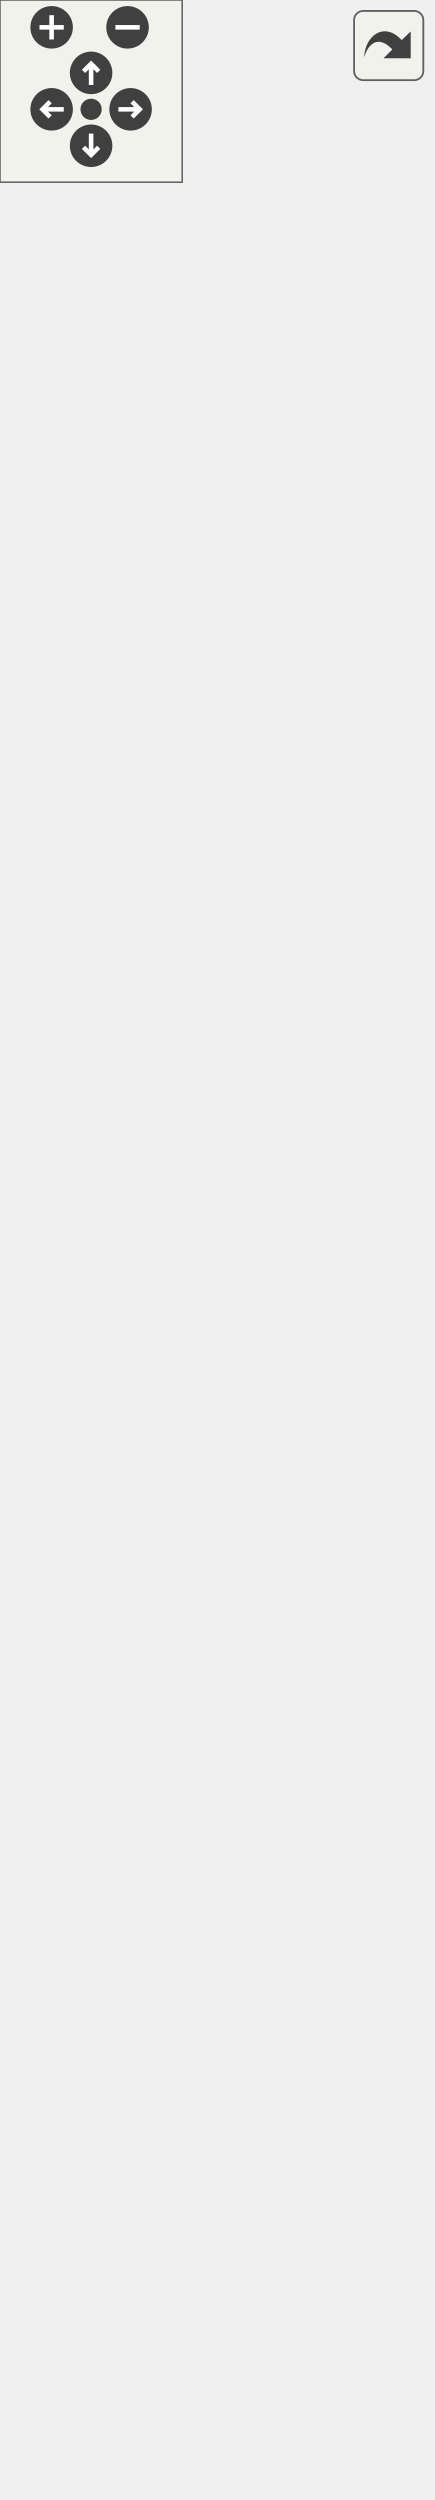
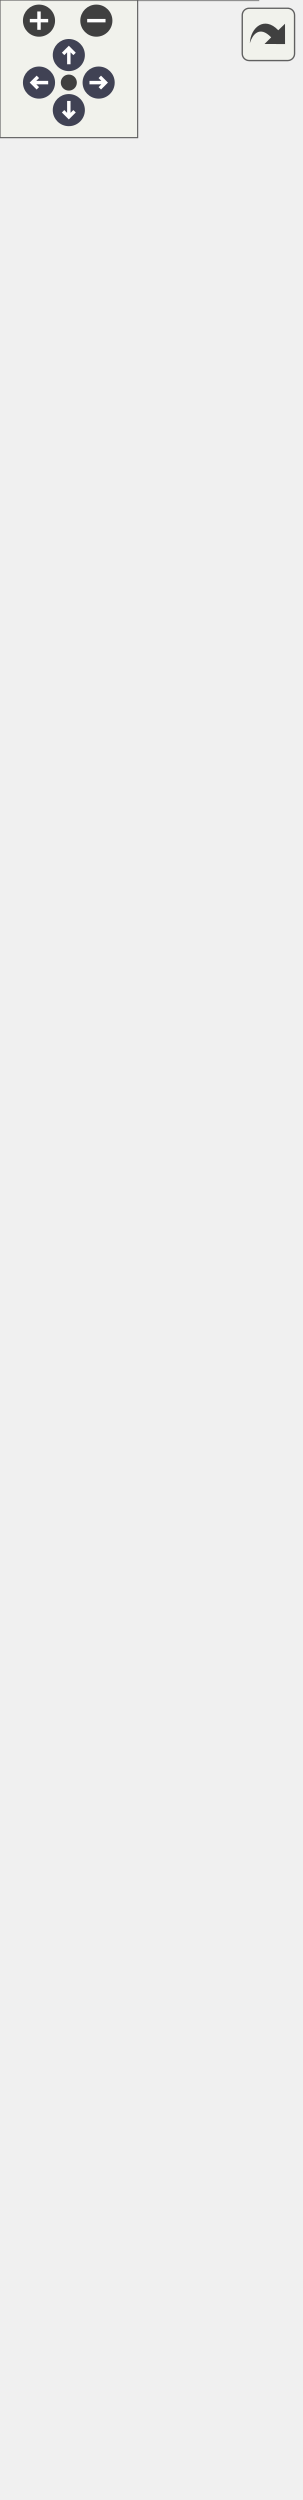
<svg xmlns="http://www.w3.org/2000/svg" xmlns:xlink="http://www.w3.org/1999/xlink" id="main" version="1.1" xml:space="preserve">
  <style type="text/css">
+ .node, .edge {opacity: 0.7;}
+ .node.selected, .edge.selected {opacity: 1;}
.edge:hover path { stroke: red; }
.edge:hover polygon { stroke: red; fill: red; }
</style>
  <defs>
    <circle id="rim" cx="0" cy="0" r="7" />
    <circle id="rim2" cx="0" cy="0" r="3.5" />
    <g id="zoomPlus">
      <use xlink:href="#rim" fill="#404040">
        <set attributeName="fill" to="#808080" begin="zoomplus.mouseover" end="zoomplus.mouseout" />
      </use>
      <path d="M-4,0h8M0,-4v8" fill="none" stroke="white" stroke-width="1.5" pointer-events="none" />
    </g>
    <g id="zoomMin">
      <use xlink:href="#rim" fill="#404040">
        <set attributeName="fill" to="#808080" begin="zoomminus.mouseover" end="zoomminus.mouseout" />
      </use>
      <path d="M-4,0h8" fill="none" stroke="white" stroke-width="1.5" pointer-events="none" />
    </g>
-     <g id="dirArrow">
-       <path fill="none" stroke="white" stroke-width="1.5" d="M0,-3.0v7 M-2.5,-0.5L0,-3.0L2.5,-0.5" />
+     <g id="arrowUp" transform="translate(30 24)">
+       <use xlink:href="#rim" />
+       <path pointer-events="none" fill="none" stroke="white" stroke-width="1.5" d="M0,-3.0v7 M-2.5,-0.5L0,-3.0L2.5,-0.5" />
+     </g>
+     <g id="arrowRight" transform="rotate(90) translate(36 -43)">
+       <use xlink:href="#rim" />
+       <path pointer-events="none" fill="none" stroke="white" stroke-width="1.5" d="M0,-3.0v7 M-2.5,-0.5L0,-3.0L2.5,-0.5" />
+     </g>
+     <g id="arrowDown" transform="rotate(180) translate(-30 -48)">
+       <use xlink:href="#rim" />
+       <path pointer-events="none" fill="none" stroke="white" stroke-width="1.5" d="M0,-3.0v7 M-2.5,-0.5L0,-3.0L2.5,-0.5" />
+     </g>
+     <g id="arrowLeft" transform="rotate(270) translate(-36 17)">
+       <use xlink:href="#rim" />
+       <path pointer-events="none" fill="none" stroke="white" stroke-width="1.5" d="M0,-3.0v7 M-2.5,-0.5L0,-3.0L2.5,-0.5" />
    </g>
    <g id="resetDef">
      <use xlink:href="#rim2" fill="#404040">
        <set attributeName="fill" to="#808080" begin="reset.mouseover" end="reset.mouseout" />
      </use>
    </g>
  </defs>
  <svg id="graph" class="graph">
    <g id="viewport">
-       <g id="node1" class="node">
-         <g id="a_node1">
+       <g id="Node000001" class="node">
+         <g id="a_Node000001">
          <a xlink:title="DataPixx Communication Class.">
-             <polygon fill="#bfbfbf" stroke="black" points="17.5,-0.5 17.5,-244.5 124.5,-244.5 124.5,-0.5 17.5,-0.5" />
-             <text text-anchor="middle" x="71" y="-232.5" font-family="Iosevka" font-size="10.00">dPixxManager</text>
-             <polyline fill="none" stroke="black" points="17.5,-225.5 124.5,-225.5 " />
-             <text text-anchor="start" x="25.5" y="-213.5" font-family="Iosevka" font-size="10.00">+ verbose</text>
-             <text text-anchor="start" x="25.5" y="-202.5" font-family="Iosevka" font-size="10.00">+ strobeLine</text>
-             <text text-anchor="start" x="25.5" y="-191.5" font-family="Iosevka" font-size="10.00">+ stimOFFValue</text>
-             <text text-anchor="start" x="25.5" y="-180.5" font-family="Iosevka" font-size="10.00">+ silentMode</text>
-             <text text-anchor="start" x="25.5" y="-169.5" font-family="Iosevka" font-size="10.00">+ nBits</text>
-             <text text-anchor="start" x="25.5" y="-158.5" font-family="Iosevka" font-size="10.00">+ isOpen</text>
-             <text text-anchor="start" x="25.5" y="-147.5" font-family="Iosevka" font-size="10.00">+ sendValue</text>
-             <text text-anchor="start" x="25.5" y="-136.5" font-family="Iosevka" font-size="10.00">+ lastValue</text>
-             <polyline fill="none" stroke="black" points="17.5,-129.5 124.5,-129.5 " />
-             <text text-anchor="start" x="25.5" y="-117.5" font-family="Iosevka" font-size="10.00">+ dPixxManager()</text>
-             <text text-anchor="start" x="25.5" y="-106.5" font-family="Iosevka" font-size="10.00">+ open()</text>
-             <text text-anchor="start" x="25.5" y="-95.5" font-family="Iosevka" font-size="10.00">+ close()</text>
-             <text text-anchor="start" x="25.5" y="-84.5" font-family="Iosevka" font-size="10.00">+ sendStrobe()</text>
-             <text text-anchor="start" x="25.5" y="-73.5" font-family="Iosevka" font-size="10.00">+ prepareStrobe()</text>
-             <text text-anchor="start" x="25.5" y="-62.5" font-family="Iosevka" font-size="10.00">+ triggerStrobe()</text>
-             <text text-anchor="start" x="25.5" y="-51.5" font-family="Iosevka" font-size="10.00">+ resetStrobe()</text>
-             <text text-anchor="start" x="25.5" y="-40.5" font-family="Iosevka" font-size="10.00">+ rstart()</text>
-             <text text-anchor="start" x="25.5" y="-29.5" font-family="Iosevka" font-size="10.00">+ rstop()</text>
-             <text text-anchor="start" x="25.5" y="-18.5" font-family="Iosevka" font-size="10.00">+ startRecording()</text>
-             <text text-anchor="start" x="25.5" y="-7.5" font-family="Iosevka" font-size="10.00">and 10 more...</text>
-           </a>
-         </g>
-       </g>
-       <g id="node2" class="node">
-         <g id="a_node2">
+             <polygon fill="#999999" stroke="transparent" points="112.5,-304 18.5,-304 18.5,0 112.5,0 112.5,-304" />
+             <text text-anchor="start" x="32" y="-292" font-family="Iosevka" font-size="10.00">dPixxManager</text>
+             <text text-anchor="start" x="22.5" y="-277" font-family="Iosevka" font-size="10.00">+</text>
+             <text text-anchor="start" x="33.5" y="-277" font-family="Iosevka" font-size="10.00">verbose</text>
+             <text text-anchor="start" x="22.5" y="-262" font-family="Iosevka" font-size="10.00">+</text>
+             <text text-anchor="start" x="33.5" y="-262" font-family="Iosevka" font-size="10.00">strobeLine</text>
+             <text text-anchor="start" x="22.5" y="-247" font-family="Iosevka" font-size="10.00">+</text>
+             <text text-anchor="start" x="33.5" y="-247" font-family="Iosevka" font-size="10.00">stimOFFValue</text>
+             <text text-anchor="start" x="22.5" y="-232" font-family="Iosevka" font-size="10.00">+</text>
+             <text text-anchor="start" x="33.5" y="-232" font-family="Iosevka" font-size="10.00">silentMode</text>
+             <text text-anchor="start" x="22.5" y="-217" font-family="Iosevka" font-size="10.00">+</text>
+             <text text-anchor="start" x="33.5" y="-217" font-family="Iosevka" font-size="10.00">nBits</text>
+             <text text-anchor="start" x="22.5" y="-202" font-family="Iosevka" font-size="10.00">+</text>
+             <text text-anchor="start" x="33.5" y="-202" font-family="Iosevka" font-size="10.00">isOpen</text>
+             <text text-anchor="start" x="22.5" y="-187" font-family="Iosevka" font-size="10.00">+</text>
+             <text text-anchor="start" x="33.5" y="-187" font-family="Iosevka" font-size="10.00">sendValue</text>
+             <text text-anchor="start" x="22.5" y="-172" font-family="Iosevka" font-size="10.00">+</text>
+             <text text-anchor="start" x="33.5" y="-172" font-family="Iosevka" font-size="10.00">lastValue</text>
+             <text text-anchor="start" x="22.5" y="-157" font-family="Iosevka" font-size="10.00">+</text>
+             <text text-anchor="start" x="33.5" y="-157" font-family="Iosevka" font-size="10.00">dPixxManager()</text>
+             <text text-anchor="start" x="22.5" y="-142" font-family="Iosevka" font-size="10.00">+</text>
+             <text text-anchor="start" x="33.5" y="-142" font-family="Iosevka" font-size="10.00">open()</text>
+             <text text-anchor="start" x="22.5" y="-127" font-family="Iosevka" font-size="10.00">+</text>
+             <text text-anchor="start" x="33.5" y="-127" font-family="Iosevka" font-size="10.00">close()</text>
+             <text text-anchor="start" x="22.5" y="-112" font-family="Iosevka" font-size="10.00">+</text>
+             <text text-anchor="start" x="33.5" y="-112" font-family="Iosevka" font-size="10.00">sendStrobe()</text>
+             <text text-anchor="start" x="22.5" y="-97" font-family="Iosevka" font-size="10.00">+</text>
+             <text text-anchor="start" x="33.5" y="-97" font-family="Iosevka" font-size="10.00">prepareStrobe()</text>
+             <text text-anchor="start" x="22.5" y="-82" font-family="Iosevka" font-size="10.00">+</text>
+             <text text-anchor="start" x="33.5" y="-82" font-family="Iosevka" font-size="10.00">triggerStrobe()</text>
+             <text text-anchor="start" x="22.5" y="-67" font-family="Iosevka" font-size="10.00">+</text>
+             <text text-anchor="start" x="33.5" y="-67" font-family="Iosevka" font-size="10.00">resetStrobe()</text>
+             <text text-anchor="start" x="22.5" y="-52" font-family="Iosevka" font-size="10.00">+</text>
+             <text text-anchor="start" x="33.5" y="-52" font-family="Iosevka" font-size="10.00">rstart()</text>
+             <text text-anchor="start" x="22.5" y="-37" font-family="Iosevka" font-size="10.00">+</text>
+             <text text-anchor="start" x="33.5" y="-37" font-family="Iosevka" font-size="10.00">rstop()</text>
+             <text text-anchor="start" x="22.5" y="-22" font-family="Iosevka" font-size="10.00">+</text>
+             <text text-anchor="start" x="33.5" y="-22" font-family="Iosevka" font-size="10.00">startRecording()</text>
+             <text text-anchor="start" x="33.5" y="-7" font-family="Iosevka" font-size="10.00">and 10 more...</text>
+             <polygon fill="#666666" stroke="#666666" points="18.5,-287 18.5,-287 112.5,-287 112.5,-287 18.5,-287" />
+             <polygon fill="#666666" stroke="#666666" points="18.5,-167 18.5,-167 31.5,-167 31.5,-167 18.5,-167" />
+             <polygon fill="#666666" stroke="#666666" points="31.5,-167 31.5,-167 112.5,-167 112.5,-167 31.5,-167" />
+             <polygon fill="none" stroke="#666666" points="18.5,0 18.5,-304 112.5,-304 112.5,0 18.5,0" />
+           </a>
+         </g>
+       </g>
+       <g id="Node000002" class="node">
+         <g id="a_Node000002">
          <a xlink:href="classopticka_core.html" target="_top" xlink:title="optickaCore base class inherited by other opticka classes.">
-             <polygon fill="none" stroke="black" points="0,-281.5 0,-668.5 142,-668.5 142,-281.5 0,-281.5" />
-             <text text-anchor="middle" x="71" y="-656.5" font-family="Iosevka" font-size="10.00">optickaCore</text>
-             <polyline fill="none" stroke="black" points="0,-649.5 142,-649.5 " />
-             <text text-anchor="start" x="8" y="-637.5" font-family="Iosevka" font-size="10.00">+ name</text>
-             <text text-anchor="start" x="8" y="-626.5" font-family="Iosevka" font-size="10.00">+ comment</text>
-             <text text-anchor="start" x="8" y="-615.5" font-family="Iosevka" font-size="10.00">+ verbose</text>
-             <text text-anchor="start" x="8" y="-604.5" font-family="Iosevka" font-size="10.00">+ dateStamp</text>
-             <text text-anchor="start" x="8" y="-593.5" font-family="Iosevka" font-size="10.00">+ uuid</text>
-             <text text-anchor="start" x="8" y="-582.5" font-family="Iosevka" font-size="10.00">+ paths</text>
-             <text text-anchor="start" x="8" y="-571.5" font-family="Iosevka" font-size="10.00">+ fullName</text>
-             <text text-anchor="start" x="8" y="-560.5" font-family="Iosevka" font-size="10.00"># cloning</text>
-             <text text-anchor="start" x="8" y="-549.5" font-family="Iosevka" font-size="10.00"># mversion</text>
-             <text text-anchor="start" x="8" y="-538.5" font-family="Iosevka" font-size="10.00"># className</text>
-             <text text-anchor="start" x="8" y="-527.5" font-family="Iosevka" font-size="10.00"># savePrefix</text>
-             <polyline fill="none" stroke="black" points="0,-520.5 142,-520.5 " />
-             <text text-anchor="start" x="8" y="-508.5" font-family="Iosevka" font-size="10.00">+ optickaCore()</text>
-             <text text-anchor="start" x="8" y="-497.5" font-family="Iosevka" font-size="10.00">+ fullName()</text>
-             <text text-anchor="start" x="8" y="-486.5" font-family="Iosevka" font-size="10.00">+ initialiseSaveFile()</text>
-             <text text-anchor="start" x="8" y="-475.5" font-family="Iosevka" font-size="10.00">+ findAttributes()</text>
-             <text text-anchor="start" x="8" y="-464.5" font-family="Iosevka" font-size="10.00">+ findAttributesandType()</text>
-             <text text-anchor="start" x="8" y="-453.5" font-family="Iosevka" font-size="10.00">+ findPropertyDefault()</text>
-             <text text-anchor="start" x="8" y="-442.5" font-family="Iosevka" font-size="10.00">+ clone()</text>
-             <text text-anchor="start" x="8" y="-431.5" font-family="Iosevka" font-size="10.00">+ checkSuperclasses()</text>
-             <text text-anchor="start" x="8" y="-420.5" font-family="Iosevka" font-size="10.00">+ editProperties()</text>
-             <text text-anchor="start" x="8" y="-409.5" font-family="Iosevka" font-size="10.00">+ setProp()</text>
-             <text text-anchor="start" x="8" y="-398.5" font-family="Iosevka" font-size="10.00">+ checkPaths()</text>
-             <text text-anchor="start" x="8" y="-387.5" font-family="Iosevka" font-size="10.00">+ makeArgs()</text>
-             <text text-anchor="start" x="8" y="-376.5" font-family="Iosevka" font-size="10.00">+ addDefaults()</text>
-             <text text-anchor="start" x="8" y="-365.5" font-family="Iosevka" font-size="10.00">+ hasKey()</text>
-             <text text-anchor="start" x="8" y="-354.5" font-family="Iosevka" font-size="10.00"># parseArgs()</text>
-             <text text-anchor="start" x="8" y="-343.5" font-family="Iosevka" font-size="10.00"># addArgs()</text>
-             <text text-anchor="start" x="8" y="-332.5" font-family="Iosevka" font-size="10.00"># setPaths()</text>
-             <text text-anchor="start" x="8" y="-321.5" font-family="Iosevka" font-size="10.00"># toStructure()</text>
-             <text text-anchor="start" x="8" y="-310.5" font-family="Iosevka" font-size="10.00"># getType()</text>
-             <text text-anchor="start" x="8" y="-299.5" font-family="Iosevka" font-size="10.00"># salutation()</text>
-             <text text-anchor="start" x="8" y="-288.5" font-family="Iosevka" font-size="10.00"># LogOutput()</text>
-           </a>
-         </g>
-       </g>
-       <g id="edge1" class="edge">
-         <path fill="none" stroke="midnightblue" d="M71,-271.17C71,-262.22 71,-253.36 71,-244.7" />
-         <polygon fill="none" stroke="midnightblue" points="67.5,-271.32 71,-281.32 74.5,-271.32 67.5,-271.32" />
-       </g>
-       <g id="node3" class="node">
-         <g id="a_node3">
+             <polygon fill="white" stroke="transparent" points="131,-944 0,-944 0,-340 131,-340 131,-944" />
+             <text text-anchor="start" x="38.5" y="-932" font-family="Iosevka" font-size="10.00">optickaCore</text>
+             <text text-anchor="start" x="4.5" y="-917" font-family="Iosevka" font-size="10.00">+</text>
+             <text text-anchor="start" x="15.5" y="-917" font-family="Iosevka" font-size="10.00">name</text>
+             <text text-anchor="start" x="4.5" y="-902" font-family="Iosevka" font-size="10.00">+</text>
+             <text text-anchor="start" x="15.5" y="-902" font-family="Iosevka" font-size="10.00">comment</text>
+             <text text-anchor="start" x="4.5" y="-887" font-family="Iosevka" font-size="10.00">+</text>
+             <text text-anchor="start" x="15.5" y="-887" font-family="Iosevka" font-size="10.00">verbose</text>
+             <text text-anchor="start" x="4.5" y="-872" font-family="Iosevka" font-size="10.00">+</text>
+             <text text-anchor="start" x="15.5" y="-872" font-family="Iosevka" font-size="10.00">dateStamp</text>
+             <text text-anchor="start" x="4.5" y="-857" font-family="Iosevka" font-size="10.00">+</text>
+             <text text-anchor="start" x="15.5" y="-857" font-family="Iosevka" font-size="10.00">uuid</text>
+             <text text-anchor="start" x="4.5" y="-842" font-family="Iosevka" font-size="10.00">+</text>
+             <text text-anchor="start" x="15.5" y="-842" font-family="Iosevka" font-size="10.00">paths</text>
+             <text text-anchor="start" x="4.5" y="-827" font-family="Iosevka" font-size="10.00">+</text>
+             <text text-anchor="start" x="15.5" y="-827" font-family="Iosevka" font-size="10.00">fullName</text>
+             <text text-anchor="start" x="4.5" y="-812" font-family="Iosevka" font-size="10.00">#</text>
+             <text text-anchor="start" x="15.5" y="-812" font-family="Iosevka" font-size="10.00">cloning</text>
+             <text text-anchor="start" x="4.5" y="-797" font-family="Iosevka" font-size="10.00">#</text>
+             <text text-anchor="start" x="15.5" y="-797" font-family="Iosevka" font-size="10.00">mversion</text>
+             <text text-anchor="start" x="4.5" y="-782" font-family="Iosevka" font-size="10.00">#</text>
+             <text text-anchor="start" x="15.5" y="-782" font-family="Iosevka" font-size="10.00">sansFont</text>
+             <text text-anchor="start" x="4.5" y="-767" font-family="Iosevka" font-size="10.00">#</text>
+             <text text-anchor="start" x="15.5" y="-767" font-family="Iosevka" font-size="10.00">monoFont</text>
+             <text text-anchor="start" x="4.5" y="-752" font-family="Iosevka" font-size="10.00">#</text>
+             <text text-anchor="start" x="15.5" y="-752" font-family="Iosevka" font-size="10.00">className</text>
+             <text text-anchor="start" x="4.5" y="-737" font-family="Iosevka" font-size="10.00">#</text>
+             <text text-anchor="start" x="15.5" y="-737" font-family="Iosevka" font-size="10.00">savePrefix</text>
+             <text text-anchor="start" x="4.5" y="-722" font-family="Iosevka" font-size="10.00">#</text>
+             <text text-anchor="start" x="15.5" y="-722" font-family="Iosevka" font-size="10.00">fullName_</text>
+             <text text-anchor="start" x="4.5" y="-707" font-family="Iosevka" font-size="10.00">+</text>
+             <text text-anchor="start" x="15.5" y="-707" font-family="Iosevka" font-size="10.00">optickaCore()</text>
+             <text text-anchor="start" x="4.5" y="-692" font-family="Iosevka" font-size="10.00">+</text>
+             <text text-anchor="start" x="15.5" y="-692" font-family="Iosevka" font-size="10.00">fullName()</text>
+             <text text-anchor="start" x="4.5" y="-677" font-family="Iosevka" font-size="10.00">+</text>
+             <text text-anchor="start" x="15.5" y="-677" font-family="Iosevka" font-size="10.00">getALF()</text>
+             <text text-anchor="start" x="4.5" y="-662" font-family="Iosevka" font-size="10.00">+</text>
+             <text text-anchor="start" x="15.5" y="-662" font-family="Iosevka" font-size="10.00">findAttributes()</text>
+             <text text-anchor="start" x="4.5" y="-647" font-family="Iosevka" font-size="10.00">+</text>
+             <text text-anchor="start" x="15.5" y="-647" font-family="Iosevka" font-size="10.00">findAttributesandType()</text>
+             <text text-anchor="start" x="4.5" y="-632" font-family="Iosevka" font-size="10.00">+</text>
+             <text text-anchor="start" x="15.5" y="-632" font-family="Iosevka" font-size="10.00">findPropertyDefault()</text>
+             <text text-anchor="start" x="4.5" y="-617" font-family="Iosevka" font-size="10.00">+</text>
+             <text text-anchor="start" x="15.5" y="-617" font-family="Iosevka" font-size="10.00">clone()</text>
+             <text text-anchor="start" x="4.5" y="-602" font-family="Iosevka" font-size="10.00">+</text>
+             <text text-anchor="start" x="15.5" y="-602" font-family="Iosevka" font-size="10.00">checkSuperclasses()</text>
+             <text text-anchor="start" x="4.5" y="-587" font-family="Iosevka" font-size="10.00">+</text>
+             <text text-anchor="start" x="15.5" y="-587" font-family="Iosevka" font-size="10.00">editProperties()</text>
+             <text text-anchor="start" x="4.5" y="-572" font-family="Iosevka" font-size="10.00">+</text>
+             <text text-anchor="start" x="15.5" y="-572" font-family="Iosevka" font-size="10.00">setProp()</text>
+             <text text-anchor="start" x="4.5" y="-557" font-family="Iosevka" font-size="10.00">+</text>
+             <text text-anchor="start" x="15.5" y="-557" font-family="Iosevka" font-size="10.00">initialiseGlobals()</text>
+             <text text-anchor="start" x="4.5" y="-542" font-family="Iosevka" font-size="10.00">+</text>
+             <text text-anchor="start" x="15.5" y="-542" font-family="Iosevka" font-size="10.00">initialiseSaveFile()</text>
+             <text text-anchor="start" x="4.5" y="-527" font-family="Iosevka" font-size="10.00">+</text>
+             <text text-anchor="start" x="15.5" y="-527" font-family="Iosevka" font-size="10.00">checkPaths()</text>
+             <text text-anchor="start" x="4.5" y="-512" font-family="Iosevka" font-size="10.00">+</text>
+             <text text-anchor="start" x="15.5" y="-512" font-family="Iosevka" font-size="10.00">makeArgs()</text>
+             <text text-anchor="start" x="4.5" y="-497" font-family="Iosevka" font-size="10.00">+</text>
+             <text text-anchor="start" x="15.5" y="-497" font-family="Iosevka" font-size="10.00">addDefaults()</text>
+             <text text-anchor="start" x="4.5" y="-482" font-family="Iosevka" font-size="10.00">+</text>
+             <text text-anchor="start" x="15.5" y="-482" font-family="Iosevka" font-size="10.00">hasKey()</text>
+             <text text-anchor="start" x="4.5" y="-467" font-family="Iosevka" font-size="10.00">+</text>
+             <text text-anchor="start" x="15.5" y="-467" font-family="Iosevka" font-size="10.00">getKeys()</text>
+             <text text-anchor="start" x="4.5" y="-452" font-family="Iosevka" font-size="10.00">#</text>
+             <text text-anchor="start" x="15.5" y="-452" font-family="Iosevka" font-size="10.00">parseArgs()</text>
+             <text text-anchor="start" x="4.5" y="-437" font-family="Iosevka" font-size="10.00">#</text>
+             <text text-anchor="start" x="15.5" y="-437" font-family="Iosevka" font-size="10.00">addArgs()</text>
+             <text text-anchor="start" x="4.5" y="-422" font-family="Iosevka" font-size="10.00">#</text>
+             <text text-anchor="start" x="15.5" y="-422" font-family="Iosevka" font-size="10.00">setPaths()</text>
+             <text text-anchor="start" x="4.5" y="-407" font-family="Iosevka" font-size="10.00">#</text>
+             <text text-anchor="start" x="15.5" y="-407" font-family="Iosevka" font-size="10.00">getFonts()</text>
+             <text text-anchor="start" x="4.5" y="-392" font-family="Iosevka" font-size="10.00">#</text>
+             <text text-anchor="start" x="15.5" y="-392" font-family="Iosevka" font-size="10.00">toStructure()</text>
+             <text text-anchor="start" x="4.5" y="-377" font-family="Iosevka" font-size="10.00">#</text>
+             <text text-anchor="start" x="15.5" y="-377" font-family="Iosevka" font-size="10.00">getType()</text>
+             <text text-anchor="start" x="4.5" y="-362" font-family="Iosevka" font-size="10.00">#</text>
+             <text text-anchor="start" x="15.5" y="-362" font-family="Iosevka" font-size="10.00">logOutput()</text>
+             <text text-anchor="start" x="4.5" y="-347" font-family="Iosevka" font-size="10.00">#</text>
+             <text text-anchor="start" x="15.5" y="-347" font-family="Iosevka" font-size="10.00">salutation()</text>
+             <polygon fill="#666666" stroke="#666666" points="0.5,-927 0.5,-927 131.5,-927 131.5,-927 0.5,-927" />
+             <polygon fill="#666666" stroke="#666666" points="0.5,-717 0.5,-717 13.5,-717 13.5,-717 0.5,-717" />
+             <polygon fill="#666666" stroke="#666666" points="13.5,-717 13.5,-717 131.5,-717 131.5,-717 13.5,-717" />
+             <polygon fill="none" stroke="#666666" points="0,-340 0,-944 131,-944 131,-340 0,-340" />
+           </a>
+         </g>
+       </g>
+       <g id="edge1_Node000001_Node000002" class="edge">
+         <g id="a_edge1_Node000001_Node000002">
          <a xlink:title=" ">
-             <polygon fill="none" stroke="#bfbfbf" points="46,-705.5 46,-762.5 96,-762.5 96,-705.5 46,-705.5" />
-             <text text-anchor="middle" x="71" y="-750.5" font-family="Iosevka" font-size="10.00">handle</text>
-             <polyline fill="none" stroke="#bfbfbf" points="46,-743.5 96,-743.5 " />
-             <text text-anchor="middle" x="71" y="-731.5" font-family="Iosevka" font-size="10.00"> </text>
-             <polyline fill="none" stroke="#bfbfbf" points="46,-724.5 96,-724.5 " />
-             <text text-anchor="middle" x="71" y="-712.5" font-family="Iosevka" font-size="10.00"> </text>
-           </a>
-         </g>
-       </g>
-       <g id="edge2" class="edge">
-         <path fill="none" stroke="midnightblue" d="M71,-695.46C71,-687.38 71,-678.31 71,-668.58" />
-         <polygon fill="none" stroke="midnightblue" points="67.5,-695.5 71,-705.5 74.5,-695.5 67.5,-695.5" />
+             <path fill="none" stroke="#63b8ff" d="M65.5,-329.73C65.5,-321.09 65.5,-312.58 65.5,-304.23" />
+             <polygon fill="none" stroke="#63b8ff" points="62,-329.93 65.5,-339.93 69,-329.93 62,-329.93" />
+           </a>
+         </g>
+       </g>
+       <g id="Node000003" class="node">
+         <g id="a_Node000003">
+           <a xlink:title=" ">
+             <polygon fill="white" stroke="transparent" points="86.5,-1029 44.5,-1029 44.5,-980 86.5,-980 86.5,-1029" />
+             <text text-anchor="start" x="49.5" y="-1016.5" font-family="Iosevka" font-size="10.00">handle</text>
+             <text text-anchor="start" x="64" y="-1001.5" font-family="Iosevka" font-size="10.00"> </text>
+             <text text-anchor="start" x="64" y="-986.5" font-family="Iosevka" font-size="10.00"> </text>
+             <polygon fill="#666666" stroke="#666666" points="44.5,-1011.5 44.5,-1011.5 86.5,-1011.5 86.5,-1011.5 44.5,-1011.5" />
+             <polygon fill="#666666" stroke="#666666" points="44.5,-996.5 44.5,-996.5 86.5,-996.5 86.5,-996.5 44.5,-996.5" />
+             <polygon fill="none" stroke="#666666" points="44.5,-980 44.5,-1029 86.5,-1029 86.5,-980 44.5,-980" />
+           </a>
+         </g>
+       </g>
+       <g id="edge2_Node000002_Node000003" class="edge">
+         <g id="a_edge2_Node000002_Node000003">
+           <a xlink:title=" ">
+             <path fill="none" stroke="#63b8ff" d="M65.5,-969.83C65.5,-962.23 65.5,-953.56 65.5,-944.06" />
+             <polygon fill="none" stroke="#63b8ff" points="62,-969.85 65.5,-979.85 69,-969.85 62,-969.85" />
+           </a>
+         </g>
      </g>
    </g>
  </svg>
  <g id="navigator" transform="translate(0 0)" fill="#404254">
    <rect fill="#f2f5e9" fill-opacity="0.5" stroke="#606060" stroke-width=".5" x="0" y="0" width="60" height="60" />
    <use id="zoomplus" xlink:href="#zoomPlus" x="17" y="9" />
    <use id="zoomminus" xlink:href="#zoomMin" x="42" y="9" />
    <use id="reset" xlink:href="#resetDef" x="30" y="36" />
-     <g id="arrowUp" xlink:href="#dirArrow" transform="translate(30 24)">
-       <use xlink:href="#rim" fill="#404040">
-         <set attributeName="fill" to="#808080" begin="arrowUp.mouseover" end="arrowUp.mouseout" />
-       </use>
-       <path fill="none" stroke="white" stroke-width="1.5" d="M0,-3.0v7 M-2.5,-0.5L0,-3.0L2.5,-0.5" />
-     </g>
-     <g id="arrowRight" xlink:href="#dirArrow" transform="rotate(90) translate(36 -43)">
-       <use xlink:href="#rim" fill="#404040">
-         <set attributeName="fill" to="#808080" begin="arrowRight.mouseover" end="arrowRight.mouseout" />
-       </use>
-       <path fill="none" stroke="white" stroke-width="1.5" d="M0,-3.0v7 M-2.5,-0.5L0,-3.0L2.5,-0.5" />
-     </g>
-     <g id="arrowDown" xlink:href="#dirArrow" transform="rotate(180) translate(-30 -48)">
-       <use xlink:href="#rim" fill="#404040">
-         <set attributeName="fill" to="#808080" begin="arrowDown.mouseover" end="arrowDown.mouseout" />
-       </use>
-       <path fill="none" stroke="white" stroke-width="1.5" d="M0,-3.0v7 M-2.5,-0.5L0,-3.0L2.5,-0.5" />
-     </g>
-     <g id="arrowLeft" xlink:href="#dirArrow" transform="rotate(270) translate(-36 17)">
-       <use xlink:href="#rim" fill="#404040">
-         <set attributeName="fill" to="#808080" begin="arrowLeft.mouseover" end="arrowLeft.mouseout" />
-       </use>
-       <path fill="none" stroke="white" stroke-width="1.5" d="M0,-3.0v7 M-2.5,-0.5L0,-3.0L2.5,-0.5" />
-     </g>
+     <use id="arrowup" xlink:href="#arrowUp" x="0" y="0" />
+     <use id="arrowright" xlink:href="#arrowRight" x="0" y="0" />
+     <use id="arrowdown" xlink:href="#arrowDown" x="0" y="0" />
+     <use id="arrowleft" xlink:href="#arrowLeft" x="0" y="0" />
  </g>
  <svg viewBox="0 0 15 15" width="100%" height="30px" preserveAspectRatio="xMaxYMin meet">
    <g id="arrow_out" transform="scale(0.3 0.3)">
      <a xlink:href="classd_pixx_manager__inherit__graph_org.svg" target="_base">
        <rect id="button" ry="5" rx="5" y="6" x="6" height="38" width="38" fill="#f2f5e9" fill-opacity="0.5" stroke="#606060" stroke-width="1.0" />
        <path id="arrow" d="M 11.5,31.437 C 11.94,20.098 22.043,11.323 32.159,21.979 L 37.069,17.246 C 37.069,17.246 37.088,32 37.088,32 L 22.16,31.978 C 22.16,31.978 26.998,27.14 26.998,27.14 C 18.529,18.264 13.292,25.23 11.5,31.437 z" style="fill:#404040;" />
      </a>
    </g>
  </svg>
+   <style type="text/css">
+ 
+ [data-mouse-over-selected='false'] { opacity: 0.7; }
+ [data-mouse-over-selected='true']  { opacity: 1.0; }
+ 
+ </style>
</svg>
